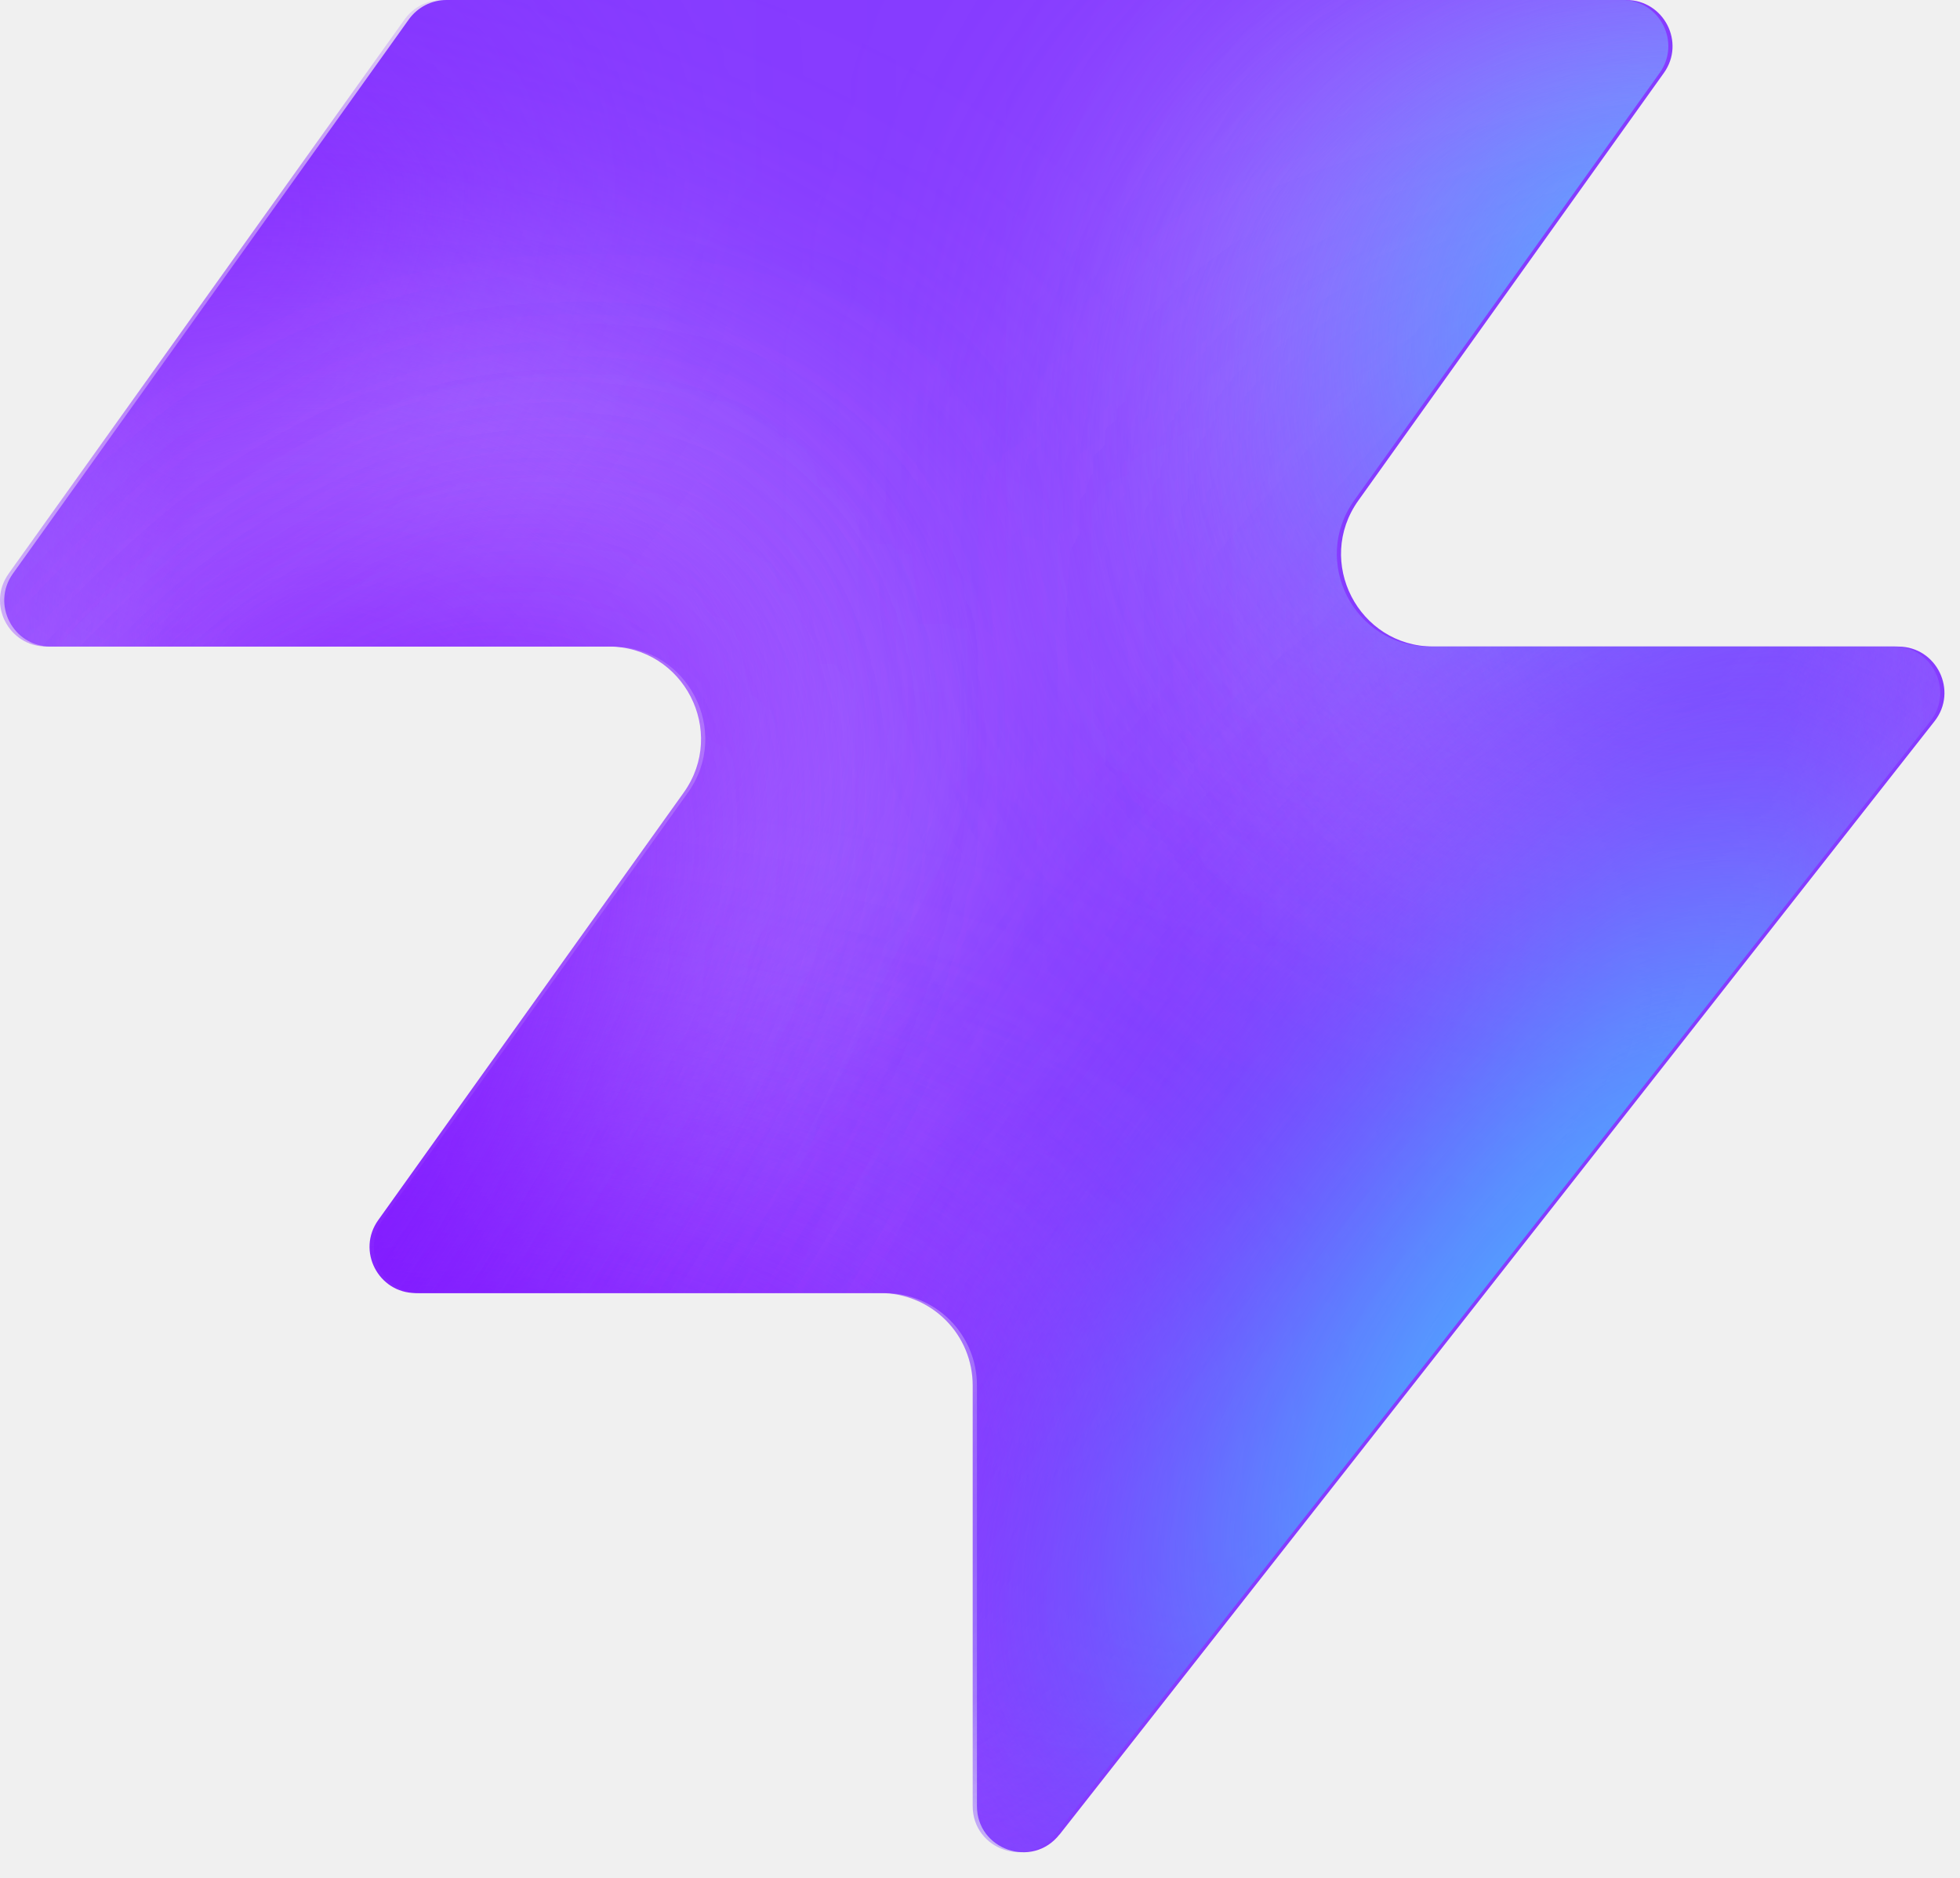
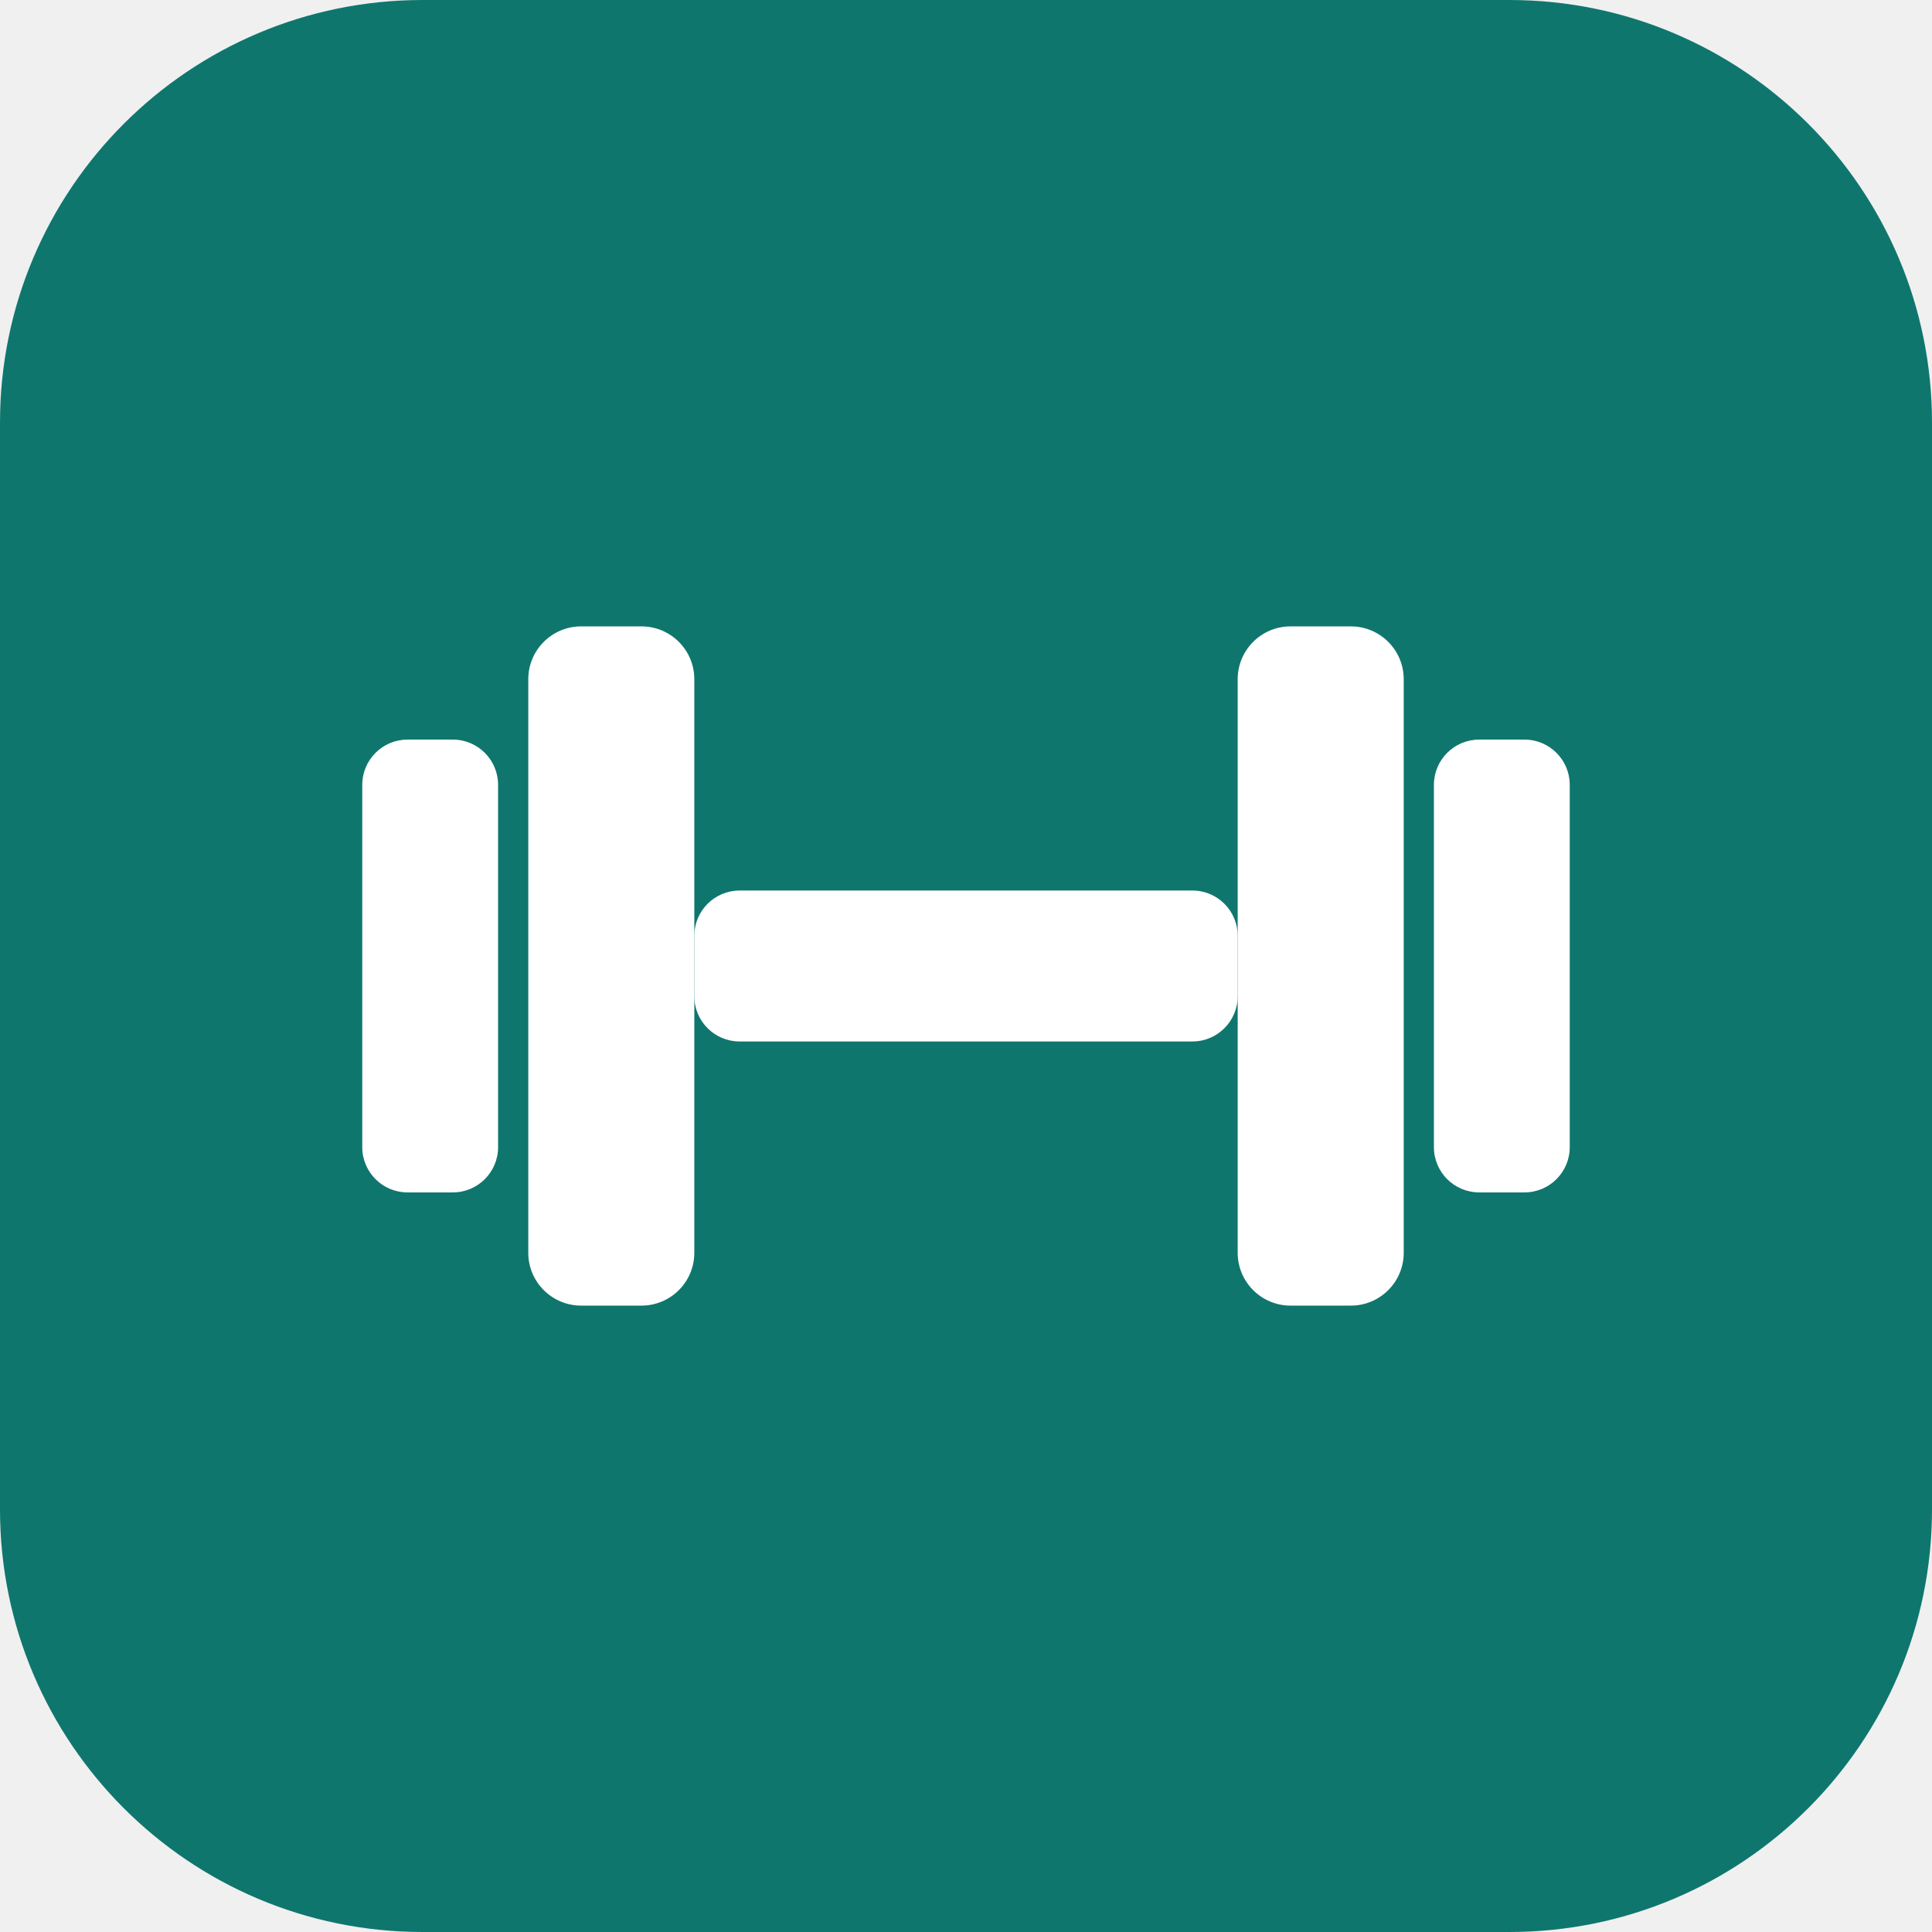
- <svg xmlns="http://www.w3.org/2000/svg" width="48" height="46" fill="none" viewBox="0 0 48 46">
-   <path fill="#863bff" d="M25.946 44.938c-.664.845-2.021.375-2.021-.698V33.937a2.26 2.26 0 0 0-2.262-2.262H10.287c-.92 0-1.456-1.04-.92-1.788l7.48-10.471c1.07-1.497 0-3.578-1.842-3.578H1.237c-.92 0-1.456-1.04-.92-1.788L10.013.474c.214-.297.556-.474.92-.474h28.894c.92 0 1.456 1.04.92 1.788l-7.48 10.471c-1.07 1.498 0 3.579 1.842 3.579h11.377c.943 0 1.473 1.088.89 1.83L25.947 44.94z" style="fill:#863bff;fill:color(display-p3 .525 .23 1);fill-opacity:1" />
-   <mask id="a" width="48" height="46" x="0" y="0" maskUnits="userSpaceOnUse" style="mask-type:alpha">
-     <path fill="#000" d="M25.842 44.938c-.664.844-2.021.375-2.021-.698V33.937a2.26 2.26 0 0 0-2.262-2.262H10.183c-.92 0-1.456-1.04-.92-1.788l7.48-10.471c1.07-1.498 0-3.579-1.842-3.579H1.133c-.92 0-1.456-1.04-.92-1.787L9.91.473c.214-.297.556-.474.92-.474h28.894c.92 0 1.456 1.04.92 1.788l-7.48 10.471c-1.07 1.498 0 3.578 1.842 3.578h11.377c.943 0 1.473 1.088.89 1.832L25.843 44.94z" style="fill:#000;fill-opacity:1" />
-   </mask>
-   <g mask="url(#a)">
-     <g filter="url(#b)">
-       <ellipse cx="5.508" cy="14.704" fill="#ede6ff" rx="5.508" ry="14.704" style="fill:#ede6ff;fill:color(display-p3 .927 .903 1);fill-opacity:1" transform="matrix(.00324 1 1 -.00324 -4.47 31.516)" />
-     </g>
-     <g filter="url(#c)">
-       <ellipse cx="10.399" cy="29.851" fill="#ede6ff" rx="10.399" ry="29.851" style="fill:#ede6ff;fill:color(display-p3 .927 .903 1);fill-opacity:1" transform="matrix(.00324 1 1 -.00324 -39.328 7.883)" />
-     </g>
-     <g filter="url(#d)">
-       <ellipse cx="5.508" cy="30.487" fill="#7e14ff" rx="5.508" ry="30.487" style="fill:#7e14ff;fill:color(display-p3 .492 .077 1);fill-opacity:1" transform="rotate(89.814 -25.913 -14.639)scale(1 -1)" />
-     </g>
-     <g filter="url(#e)">
-       <ellipse cx="5.508" cy="30.599" fill="#7e14ff" rx="5.508" ry="30.599" style="fill:#7e14ff;fill:color(display-p3 .492 .077 1);fill-opacity:1" transform="rotate(89.814 -32.644 -3.334)scale(1 -1)" />
-     </g>
-     <g filter="url(#f)">
-       <ellipse cx="5.508" cy="30.599" fill="#7e14ff" rx="5.508" ry="30.599" style="fill:#7e14ff;fill:color(display-p3 .492 .077 1);fill-opacity:1" transform="matrix(.00324 1 1 -.00324 -34.34 30.47)" />
-     </g>
-     <g filter="url(#g)">
-       <ellipse cx="14.072" cy="22.078" fill="#ede6ff" rx="14.072" ry="22.078" style="fill:#ede6ff;fill:color(display-p3 .927 .903 1);fill-opacity:1" transform="rotate(93.35 24.506 48.493)scale(-1 1)" />
-     </g>
-     <g filter="url(#h)">
-       <ellipse cx="3.47" cy="21.501" fill="#7e14ff" rx="3.47" ry="21.501" style="fill:#7e14ff;fill:color(display-p3 .492 .077 1);fill-opacity:1" transform="rotate(89.009 28.708 47.59)scale(-1 1)" />
-     </g>
-     <g filter="url(#i)">
-       <ellipse cx="3.47" cy="21.501" fill="#7e14ff" rx="3.47" ry="21.501" style="fill:#7e14ff;fill:color(display-p3 .492 .077 1);fill-opacity:1" transform="rotate(89.009 28.708 47.59)scale(-1 1)" />
-     </g>
-     <g filter="url(#j)">
-       <ellipse cx=".387" cy="8.972" fill="#7e14ff" rx="4.407" ry="29.108" style="fill:#7e14ff;fill:color(display-p3 .492 .077 1);fill-opacity:1" transform="rotate(39.51 .387 8.972)" />
-     </g>
-     <g filter="url(#k)">
-       <ellipse cx="47.523" cy="-6.092" fill="#7e14ff" rx="4.407" ry="29.108" style="fill:#7e14ff;fill:color(display-p3 .492 .077 1);fill-opacity:1" transform="rotate(37.892 47.523 -6.092)" />
-     </g>
-     <g filter="url(#l)">
-       <ellipse cx="41.412" cy="6.333" fill="#47bfff" rx="5.971" ry="9.665" style="fill:#47bfff;fill:color(display-p3 .28 .748 1);fill-opacity:1" transform="rotate(37.892 41.412 6.333)" />
-     </g>
-     <g filter="url(#m)">
-       <ellipse cx="-1.879" cy="38.332" fill="#7e14ff" rx="4.407" ry="29.108" style="fill:#7e14ff;fill:color(display-p3 .492 .077 1);fill-opacity:1" transform="rotate(37.892 -1.88 38.332)" />
-     </g>
-     <g filter="url(#n)">
-       <ellipse cx="-1.879" cy="38.332" fill="#7e14ff" rx="4.407" ry="29.108" style="fill:#7e14ff;fill:color(display-p3 .492 .077 1);fill-opacity:1" transform="rotate(37.892 -1.88 38.332)" />
-     </g>
-     <g filter="url(#o)">
-       <ellipse cx="35.651" cy="29.907" fill="#7e14ff" rx="4.407" ry="29.108" style="fill:#7e14ff;fill:color(display-p3 .492 .077 1);fill-opacity:1" transform="rotate(37.892 35.651 29.907)" />
-     </g>
-     <g filter="url(#p)">
-       <ellipse cx="38.418" cy="32.4" fill="#47bfff" rx="5.971" ry="15.297" style="fill:#47bfff;fill:color(display-p3 .28 .748 1);fill-opacity:1" transform="rotate(37.892 38.418 32.4)" />
-     </g>
+ <svg xmlns="http://www.w3.org/2000/svg" viewBox="0 0 512 512">
+   <rect width="512" height="512" rx="112" fill="#0f766e" />
+   <g fill="#ffffff">
+     <rect x="96" y="196" width="36" height="120" rx="12" />
+     <rect x="140" y="166" width="44" height="180" rx="14" />
+     <rect x="184" y="236" width="144" height="40" rx="12" />
+     <rect x="328" y="166" width="44" height="180" rx="14" />
+     <rect x="380" y="196" width="36" height="120" rx="12" />
  </g>
-   <defs>
-     <filter id="b" width="60.045" height="41.654" x="-19.77" y="16.149" color-interpolation-filters="sRGB" filterUnits="userSpaceOnUse">
-       <feFlood flood-opacity="0" result="BackgroundImageFix" />
-       <feBlend in="SourceGraphic" in2="BackgroundImageFix" result="shape" />
-       <feGaussianBlur result="effect1_foregroundBlur_2002_17158" stdDeviation="7.659" />
-     </filter>
-     <filter id="c" width="90.34" height="51.437" x="-54.613" y="-7.533" color-interpolation-filters="sRGB" filterUnits="userSpaceOnUse">
-       <feFlood flood-opacity="0" result="BackgroundImageFix" />
-       <feBlend in="SourceGraphic" in2="BackgroundImageFix" result="shape" />
-       <feGaussianBlur result="effect1_foregroundBlur_2002_17158" stdDeviation="7.659" />
-     </filter>
-     <filter id="d" width="79.355" height="29.4" x="-49.64" y="2.03" color-interpolation-filters="sRGB" filterUnits="userSpaceOnUse">
-       <feFlood flood-opacity="0" result="BackgroundImageFix" />
-       <feBlend in="SourceGraphic" in2="BackgroundImageFix" result="shape" />
-       <feGaussianBlur result="effect1_foregroundBlur_2002_17158" stdDeviation="4.596" />
-     </filter>
-     <filter id="e" width="79.579" height="29.4" x="-45.045" y="20.029" color-interpolation-filters="sRGB" filterUnits="userSpaceOnUse">
-       <feFlood flood-opacity="0" result="BackgroundImageFix" />
-       <feBlend in="SourceGraphic" in2="BackgroundImageFix" result="shape" />
-       <feGaussianBlur result="effect1_foregroundBlur_2002_17158" stdDeviation="4.596" />
-     </filter>
-     <filter id="f" width="79.579" height="29.4" x="-43.513" y="21.178" color-interpolation-filters="sRGB" filterUnits="userSpaceOnUse">
-       <feFlood flood-opacity="0" result="BackgroundImageFix" />
-       <feBlend in="SourceGraphic" in2="BackgroundImageFix" result="shape" />
-       <feGaussianBlur result="effect1_foregroundBlur_2002_17158" stdDeviation="4.596" />
-     </filter>
-     <filter id="g" width="74.749" height="58.852" x="15.756" y="-17.901" color-interpolation-filters="sRGB" filterUnits="userSpaceOnUse">
-       <feFlood flood-opacity="0" result="BackgroundImageFix" />
-       <feBlend in="SourceGraphic" in2="BackgroundImageFix" result="shape" />
-       <feGaussianBlur result="effect1_foregroundBlur_2002_17158" stdDeviation="7.659" />
-     </filter>
-     <filter id="h" width="61.377" height="25.362" x="23.548" y="2.284" color-interpolation-filters="sRGB" filterUnits="userSpaceOnUse">
-       <feFlood flood-opacity="0" result="BackgroundImageFix" />
-       <feBlend in="SourceGraphic" in2="BackgroundImageFix" result="shape" />
-       <feGaussianBlur result="effect1_foregroundBlur_2002_17158" stdDeviation="4.596" />
-     </filter>
-     <filter id="i" width="61.377" height="25.362" x="23.548" y="2.284" color-interpolation-filters="sRGB" filterUnits="userSpaceOnUse">
-       <feFlood flood-opacity="0" result="BackgroundImageFix" />
-       <feBlend in="SourceGraphic" in2="BackgroundImageFix" result="shape" />
-       <feGaussianBlur result="effect1_foregroundBlur_2002_17158" stdDeviation="4.596" />
-     </filter>
-     <filter id="j" width="56.045" height="63.649" x="-27.636" y="-22.853" color-interpolation-filters="sRGB" filterUnits="userSpaceOnUse">
-       <feFlood flood-opacity="0" result="BackgroundImageFix" />
-       <feBlend in="SourceGraphic" in2="BackgroundImageFix" result="shape" />
-       <feGaussianBlur result="effect1_foregroundBlur_2002_17158" stdDeviation="4.596" />
-     </filter>
-     <filter id="k" width="54.814" height="64.646" x="20.116" y="-38.415" color-interpolation-filters="sRGB" filterUnits="userSpaceOnUse">
-       <feFlood flood-opacity="0" result="BackgroundImageFix" />
-       <feBlend in="SourceGraphic" in2="BackgroundImageFix" result="shape" />
-       <feGaussianBlur result="effect1_foregroundBlur_2002_17158" stdDeviation="4.596" />
-     </filter>
-     <filter id="l" width="33.541" height="35.313" x="24.641" y="-11.323" color-interpolation-filters="sRGB" filterUnits="userSpaceOnUse">
-       <feFlood flood-opacity="0" result="BackgroundImageFix" />
-       <feBlend in="SourceGraphic" in2="BackgroundImageFix" result="shape" />
-       <feGaussianBlur result="effect1_foregroundBlur_2002_17158" stdDeviation="4.596" />
-     </filter>
-     <filter id="m" width="54.814" height="64.646" x="-29.286" y="6.009" color-interpolation-filters="sRGB" filterUnits="userSpaceOnUse">
-       <feFlood flood-opacity="0" result="BackgroundImageFix" />
-       <feBlend in="SourceGraphic" in2="BackgroundImageFix" result="shape" />
-       <feGaussianBlur result="effect1_foregroundBlur_2002_17158" stdDeviation="4.596" />
-     </filter>
-     <filter id="n" width="54.814" height="64.646" x="-29.286" y="6.009" color-interpolation-filters="sRGB" filterUnits="userSpaceOnUse">
-       <feFlood flood-opacity="0" result="BackgroundImageFix" />
-       <feBlend in="SourceGraphic" in2="BackgroundImageFix" result="shape" />
-       <feGaussianBlur result="effect1_foregroundBlur_2002_17158" stdDeviation="4.596" />
-     </filter>
-     <filter id="o" width="54.814" height="64.646" x="8.244" y="-2.416" color-interpolation-filters="sRGB" filterUnits="userSpaceOnUse">
-       <feFlood flood-opacity="0" result="BackgroundImageFix" />
-       <feBlend in="SourceGraphic" in2="BackgroundImageFix" result="shape" />
-       <feGaussianBlur result="effect1_foregroundBlur_2002_17158" stdDeviation="4.596" />
-     </filter>
-     <filter id="p" width="39.409" height="43.623" x="18.713" y="10.588" color-interpolation-filters="sRGB" filterUnits="userSpaceOnUse">
-       <feFlood flood-opacity="0" result="BackgroundImageFix" />
-       <feBlend in="SourceGraphic" in2="BackgroundImageFix" result="shape" />
-       <feGaussianBlur result="effect1_foregroundBlur_2002_17158" stdDeviation="4.596" />
-     </filter>
-   </defs>
</svg>
